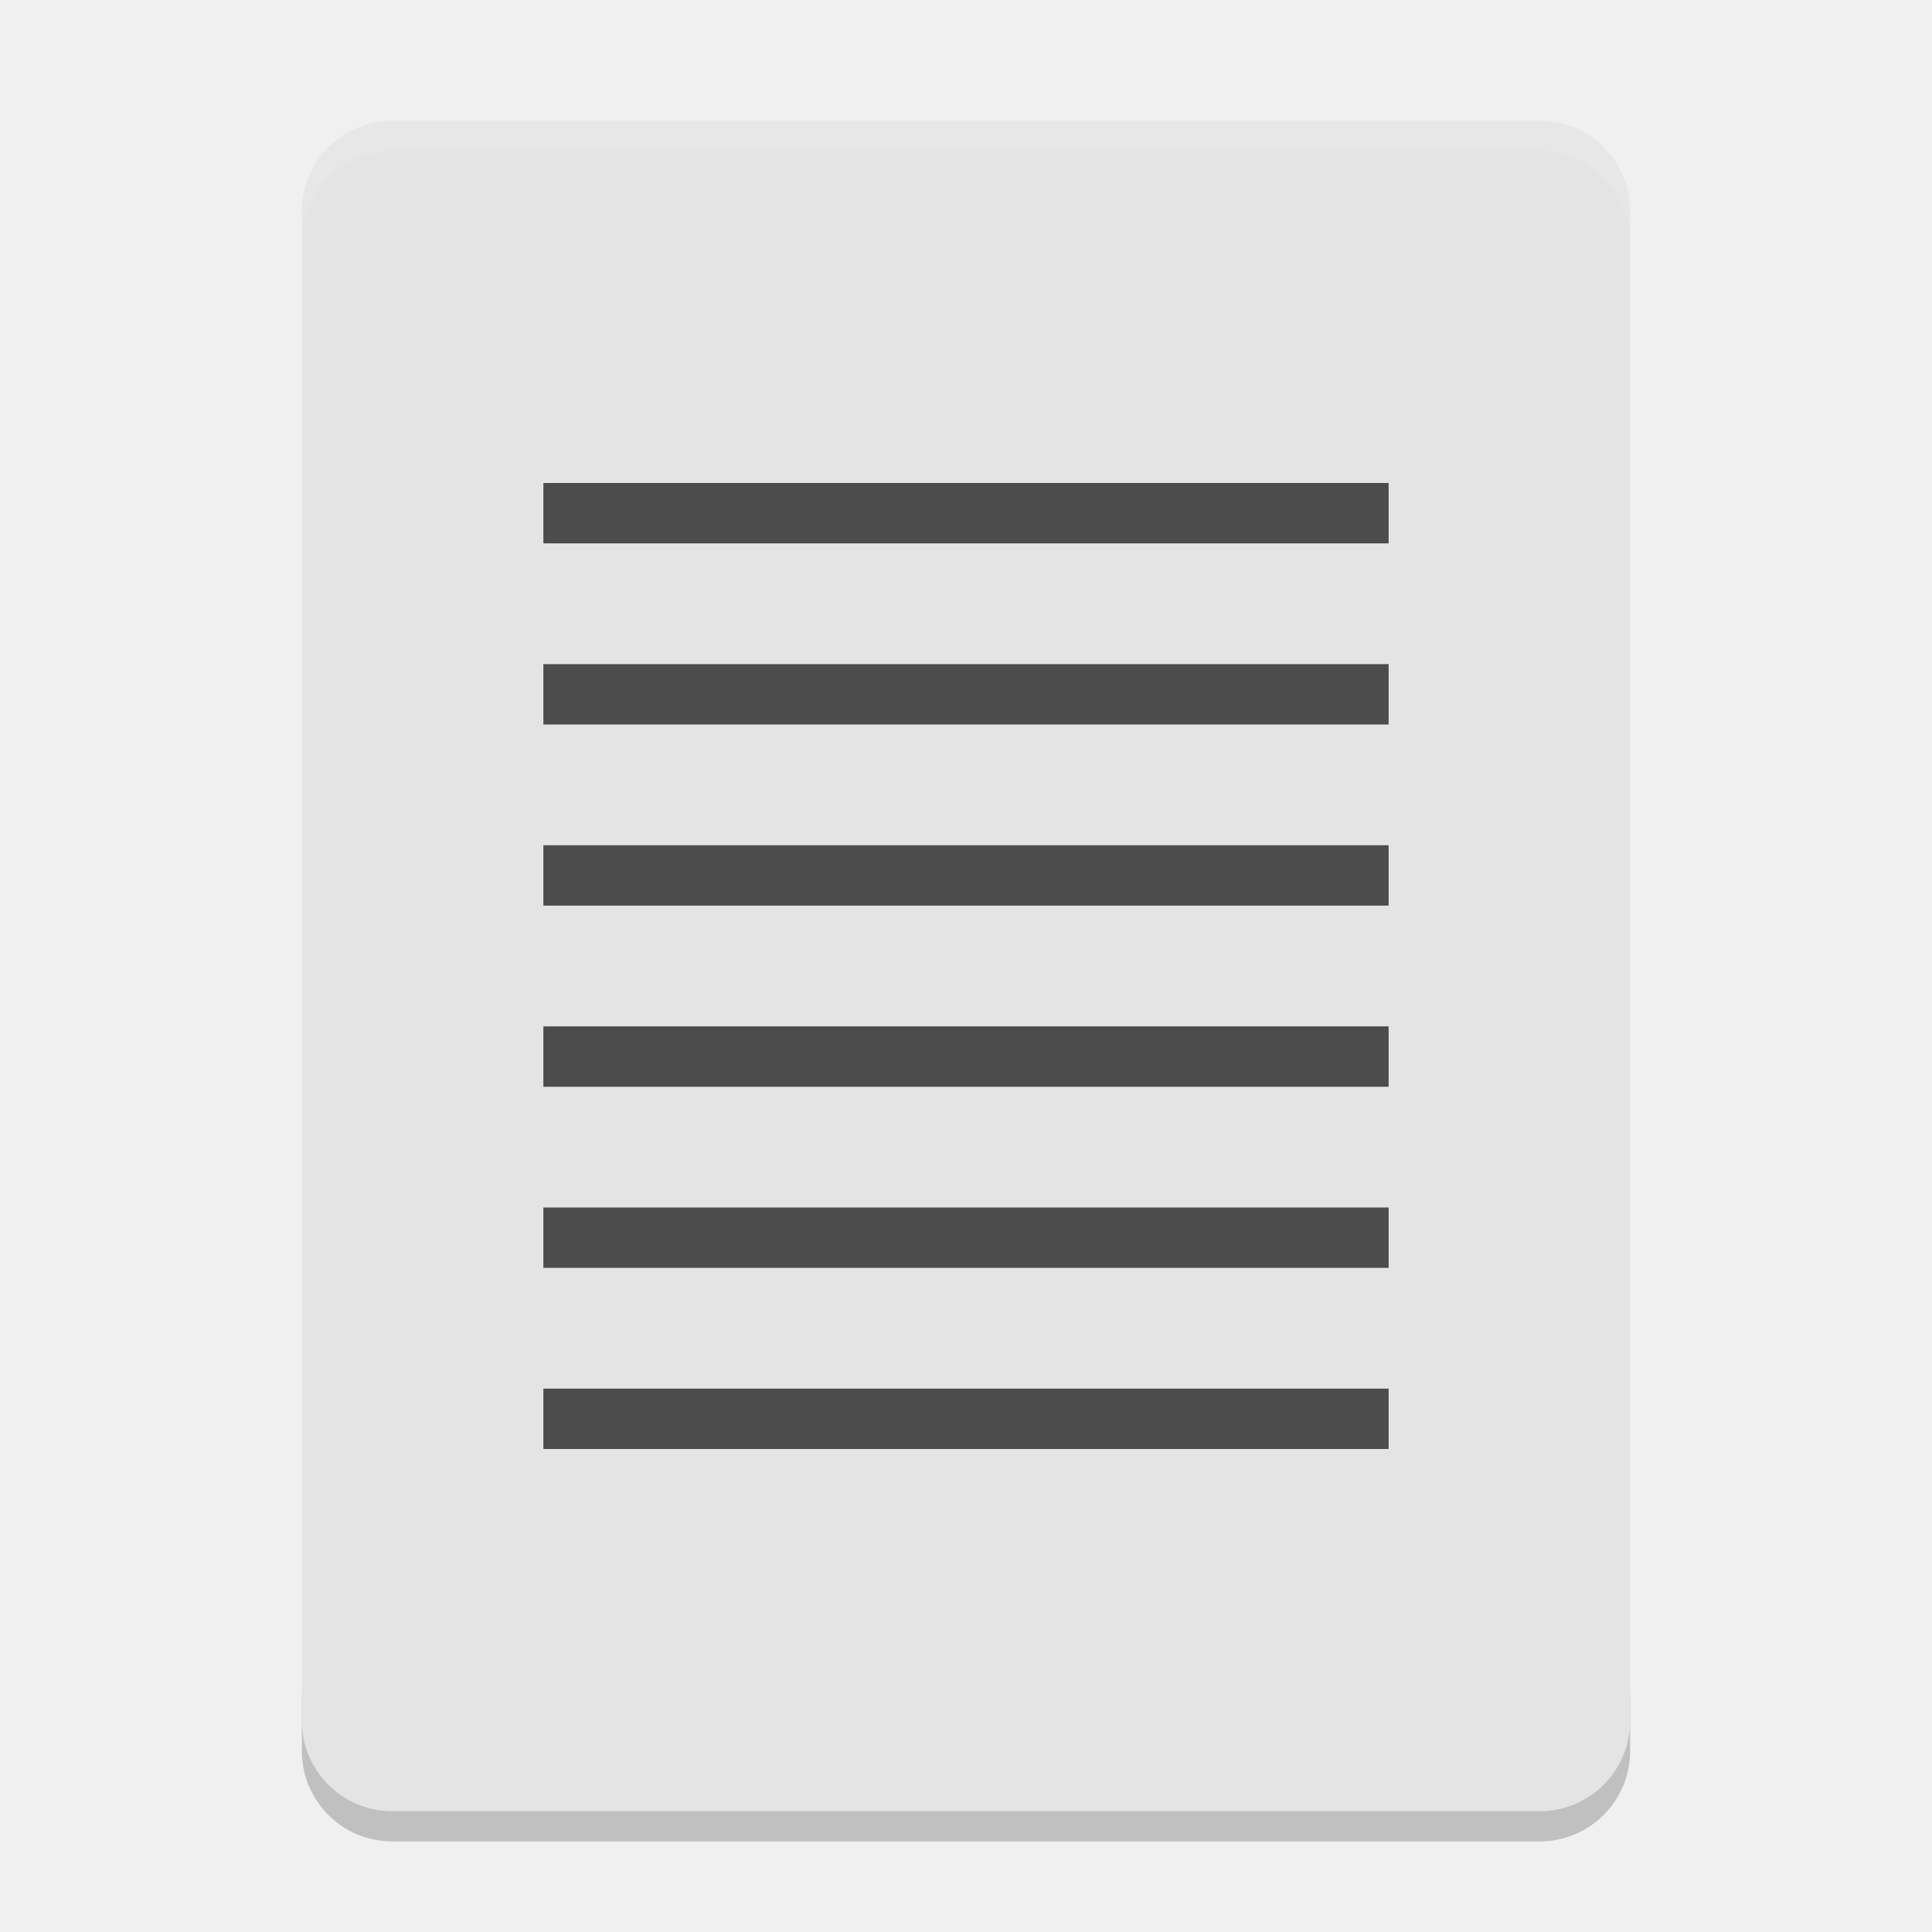
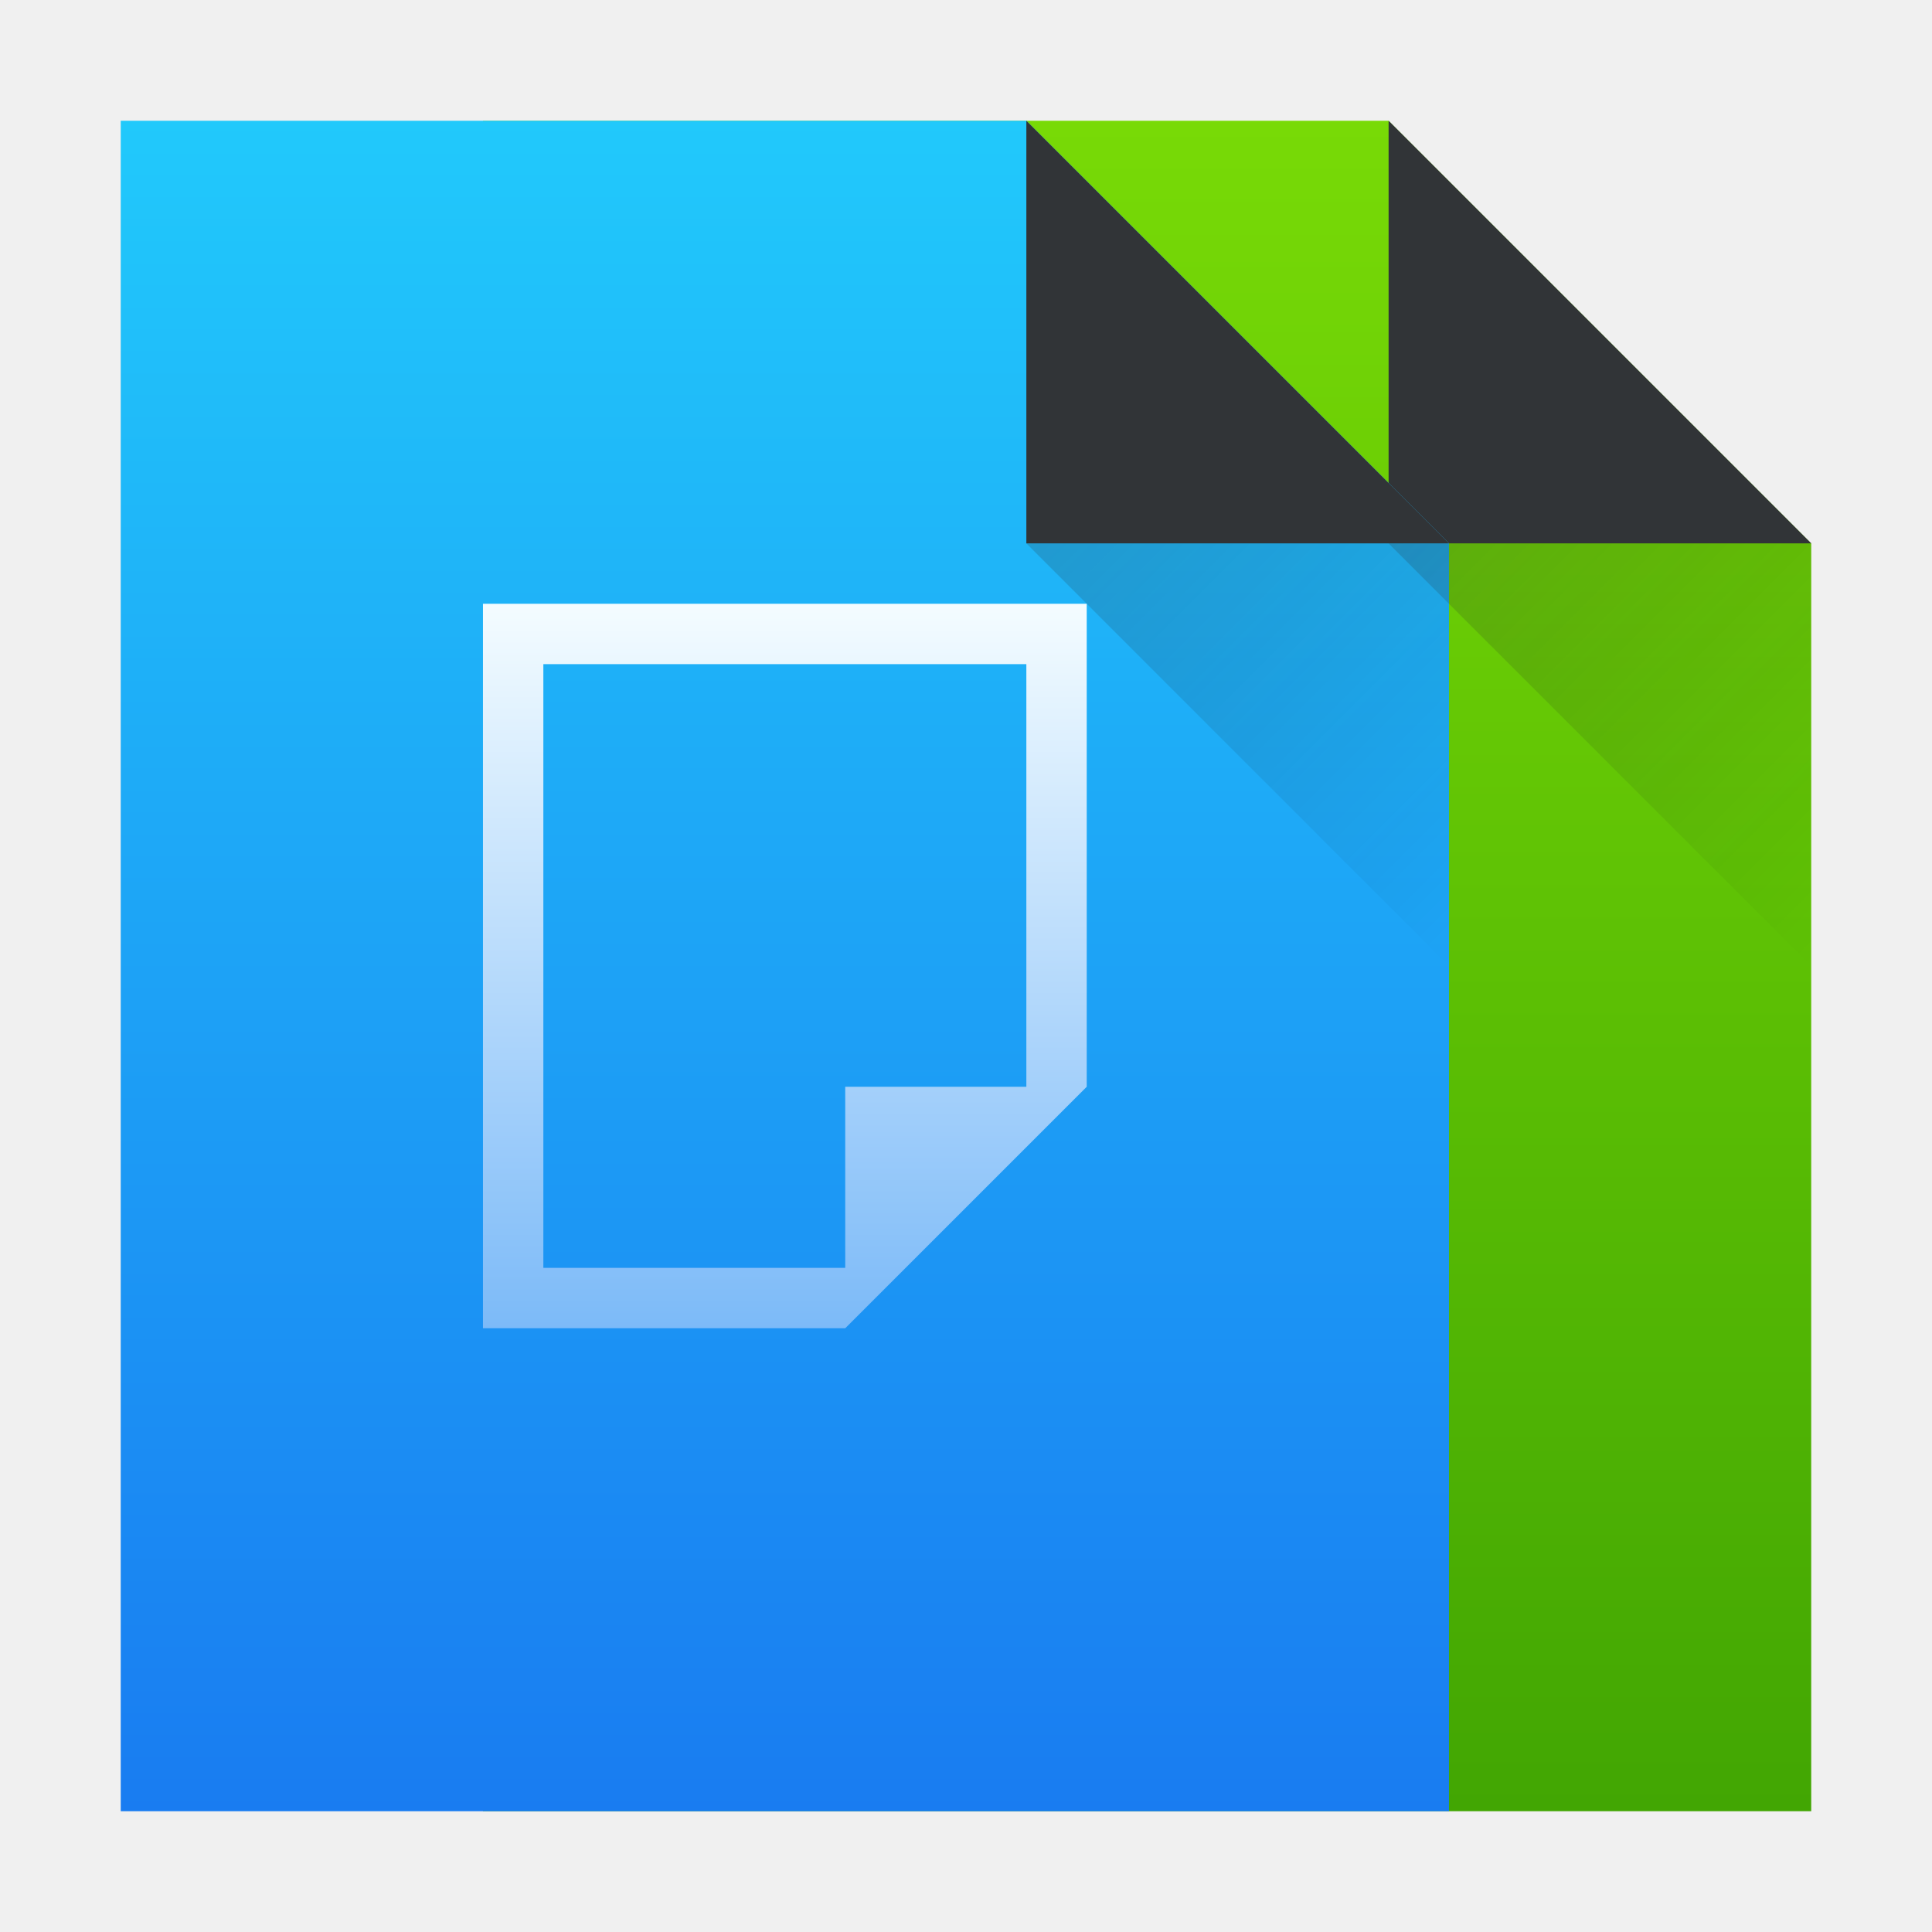
- <svg xmlns="http://www.w3.org/2000/svg" width="64" height="64" version="1">
-   <path style="opacity:0.2" d="m 10,56 0,2 c 0,1.662 1.338,3 3,3 l 38,0 c 1.662,0 3,-1.338 3,-3 l 0,-2 c 0,1.662 -1.338,3 -3,3 l -38,0 c -1.662,0 -3,-1.338 -3,-3 z" />
-   <path style="fill:#e4e4e4" d="M 54,57 54,7 C 54,5.338 52.662,4 51,4 L 13,4 c -1.662,0 -3,1.338 -3,3 l 0,50 c 0,1.662 1.338,3 3,3 l 38,0 c 1.662,0 3,-1.338 3,-3 z" />
-   <path style="opacity:0.1;fill:#ffffff" d="M 13 4 C 11.338 4 10 5.338 10 7 L 10 8 C 10 6.338 11.338 5 13 5 L 51 5 C 52.662 5 54 6.338 54 8 L 54 7 C 54 5.338 52.662 4 51 4 L 13 4 z" />
-   <g style="fill:#4c4c4c" transform="scale(2,2)">
-     <path d="M 9,8 23,8 23,9 9,9 Z" />
-     <path d="m 9,11 14,0 0,1 -14,0 z" />
-     <path d="m 9,14 14,0 0,1 -14,0 z" />
-     <path d="m 9,17 14,0 0,1 -14,0 z" />
-     <path d="m 9,20 14,0 0,1 -14,0 z" />
-     <path d="m 9,23 14,0 0,1 -14,0 z" />
+ <svg xmlns="http://www.w3.org/2000/svg" xmlns:xlink="http://www.w3.org/1999/xlink" width="32" version="1.1" height="32" viewBox="0 0 32 32">
+   <defs id="defs5455">
+     <linearGradient id="linearGradient4298">
+       <stop style="stop-color:#42a603" id="stop4300" />
+       <stop offset="1" style="stop-color:#78da06" id="stop4302" />
+     </linearGradient>
+     <linearGradient id="linearGradient4290">
+       <stop style="stop-color:#7cbaf8" id="stop4292" />
+       <stop offset="1" style="stop-color:#f4fcff" id="stop4294" />
+     </linearGradient>
+     <linearGradient id="linearGradient4303">
+       <stop style="stop-color:#197cf1" id="stop4305" />
+       <stop offset="1" style="stop-color:#21c9fb" id="stop4307" />
+     </linearGradient>
+     <linearGradient xlink:href="#linearGradient4303" id="linearGradient4217" y1="543.798" y2="503.798" x2="0" gradientUnits="userSpaceOnUse" gradientTransform="matrix(0.7000001 0 0 0.7000003 114.5714 165.1392)" />
+     <linearGradient xlink:href="#linearGradient4298" id="linearGradient4304" y1="545.798" y2="517.798" x2="0" gradientUnits="userSpaceOnUse" />
+     <linearGradient id="linearGradient4227">
+       <stop style="stop-color:#292c2f" id="stop4229" />
+       <stop offset="1" style="stop-opacity:0" id="stop4231" />
+     </linearGradient>
+     <linearGradient xlink:href="#linearGradient4227" id="linearGradient4385" y1="524.798" x1="401.571" y2="531.798" x2="408.571" gradientUnits="userSpaceOnUse" />
+     <linearGradient xlink:href="#linearGradient4227" id="linearGradient4389" y1="524.798" x1="401.571" y2="531.798" gradientUnits="userSpaceOnUse" x2="408.571" gradientTransform="matrix(1 0 0 1 6 0)" />
+     <linearGradient xlink:href="#linearGradient4290" id="linearGradient4207" y1="537.798" y2="525.798" x2="0" gradientUnits="userSpaceOnUse" />
+   </defs>
+   <g id="layer1" transform="matrix(1 0 0 1 -384.5714 -515.798)">
+     <path style="fill:url(#linearGradient4304)" id="path4182" d="m 392.571,517.798 0,28 22,0 0,-21 -7,-7 -15,0 z" />
+     <path style="fill:#313437;fill-rule:evenodd" id="path4184" d="m 414.571,524.798 -7,-7 0,7 z" />
+     <path style="fill:url(#linearGradient4217)" id="rect4144" d="m 386.571,517.798 0,28 22,0 0,-21 -7,-7 -15,0 z" />
+     <path style="fill:#313437;fill-rule:evenodd" id="path4164" d="m 408.571,524.798 -7,-7 0,7 z" />
+     <path style="fill:url(#linearGradient4385);opacity:0.2;fill-rule:evenodd" id="path4306" d="m 401.571,524.798 7,7 0,-7 z" />
+     <path style="fill:url(#linearGradient4389);opacity:0.2;fill-rule:evenodd" id="path4387" d="m 407.571,524.798 7,7 0,-7 z" />
+     <path style="fill:url(#linearGradient4207)" id="rect4074" d="m 392.571,525.798 0,1 0,11 1,0 5,0 4,-4 0,-8 -9,0 -1,0 z m 1,1 8,0 0,7 -3,0 0,3 -5,0 0,-10 z" />
  </g>
</svg>
